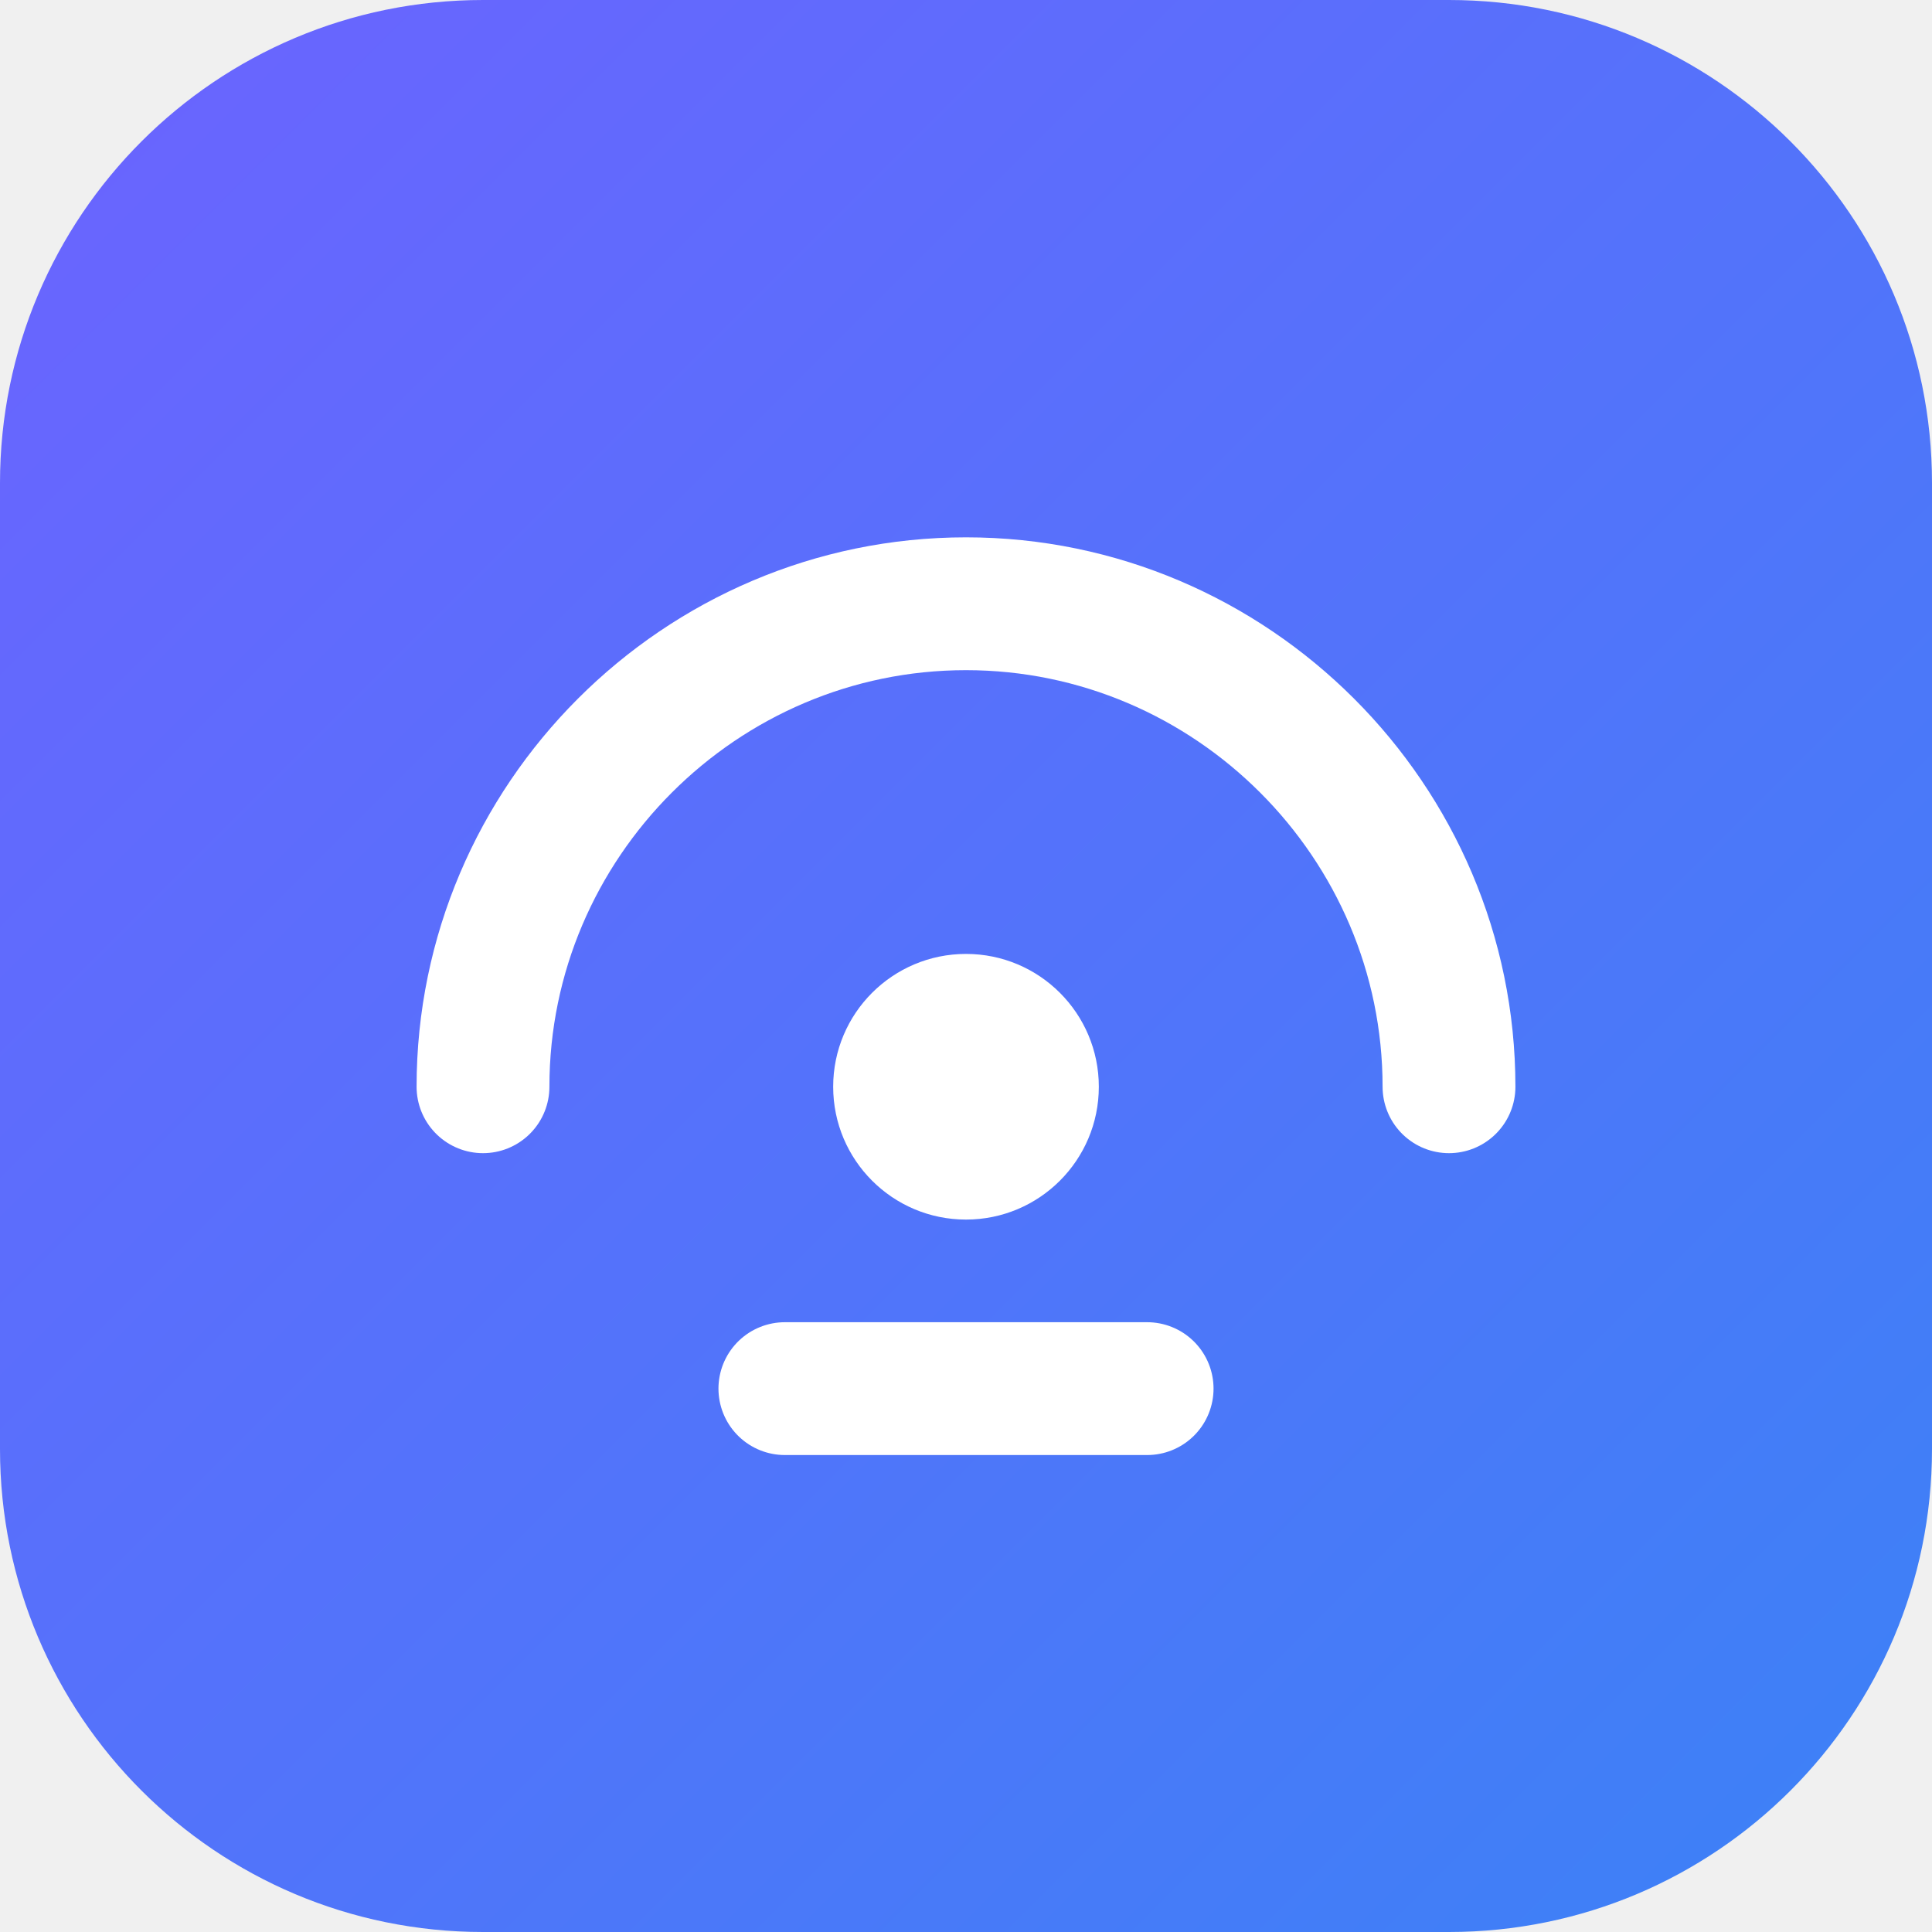
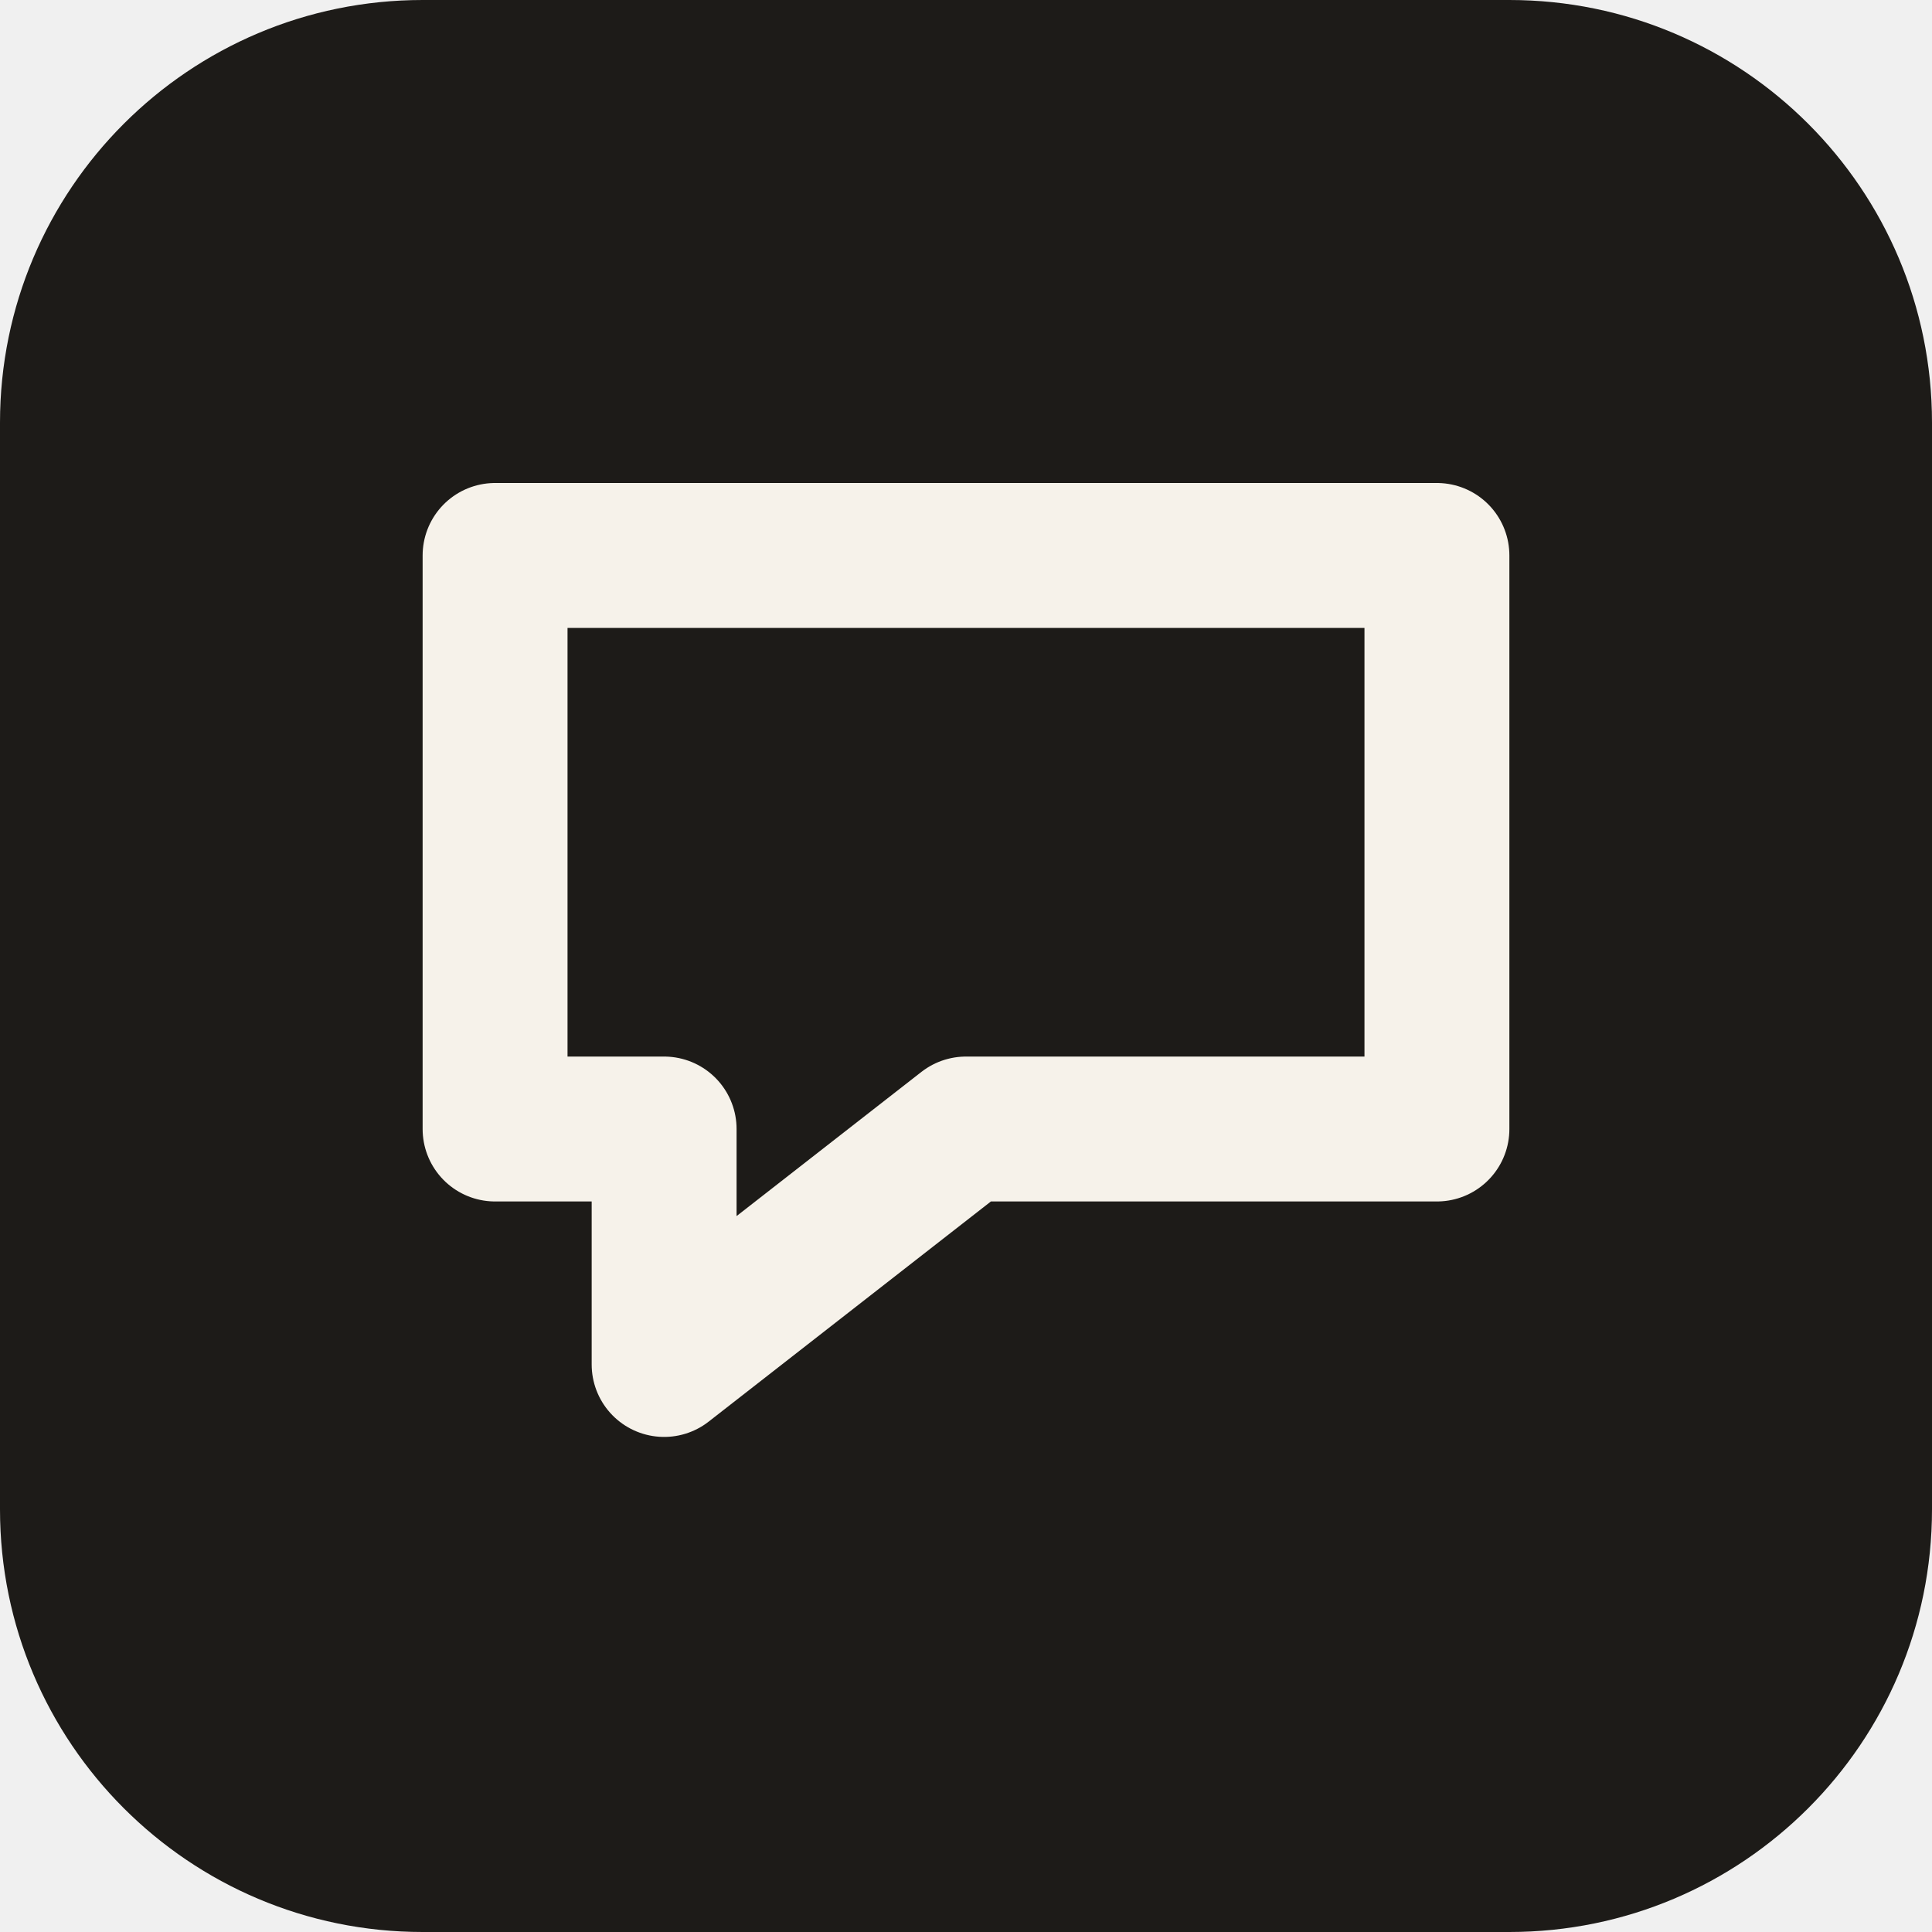
<svg xmlns="http://www.w3.org/2000/svg" viewBox="0 0 32 32" fill="none">
-   <defs>
-     <linearGradient id="grad" x1="0" y1="0" x2="1" y2="1">
-       <stop offset="0%" stop-color="#6c63ff" />
-       <stop offset="100%" stop-color="#3b82f6" />
-     </linearGradient>
-   </defs>
-   <rect width="32" height="32" rx="8" fill="url(#grad)" />
-   <g transform="translate(4, 4) scale(1)">
-     <path d="M4 14c0-4.4 3.6-8 8-8s8 3.6 8 8" stroke="white" stroke-width="2.2" stroke-linecap="round" />
-     <circle cx="12" cy="14" r="2.2" fill="white" />
-     <path d="M9 19h6" stroke="white" stroke-width="2.2" stroke-linecap="round" />
-   </g>
+   <style>
+     .tile { fill: #1d1b18; }
+     .mark { stroke: #f6f2ea; }
+     @media (prefers-color-scheme: dark) {
+       .tile { fill: #f2eee6; }
+       .mark { stroke: #1d1b18; }
+     }
+   </style>
+   <rect class="tile" width="32" height="32" rx="7" />
+   <path class="mark" d="M8.2 9.2h15.6v9.5h-7.8l-5 3.9v-3.9H8.2z" stroke-width="2.4" stroke-linejoin="round" />
</svg>
